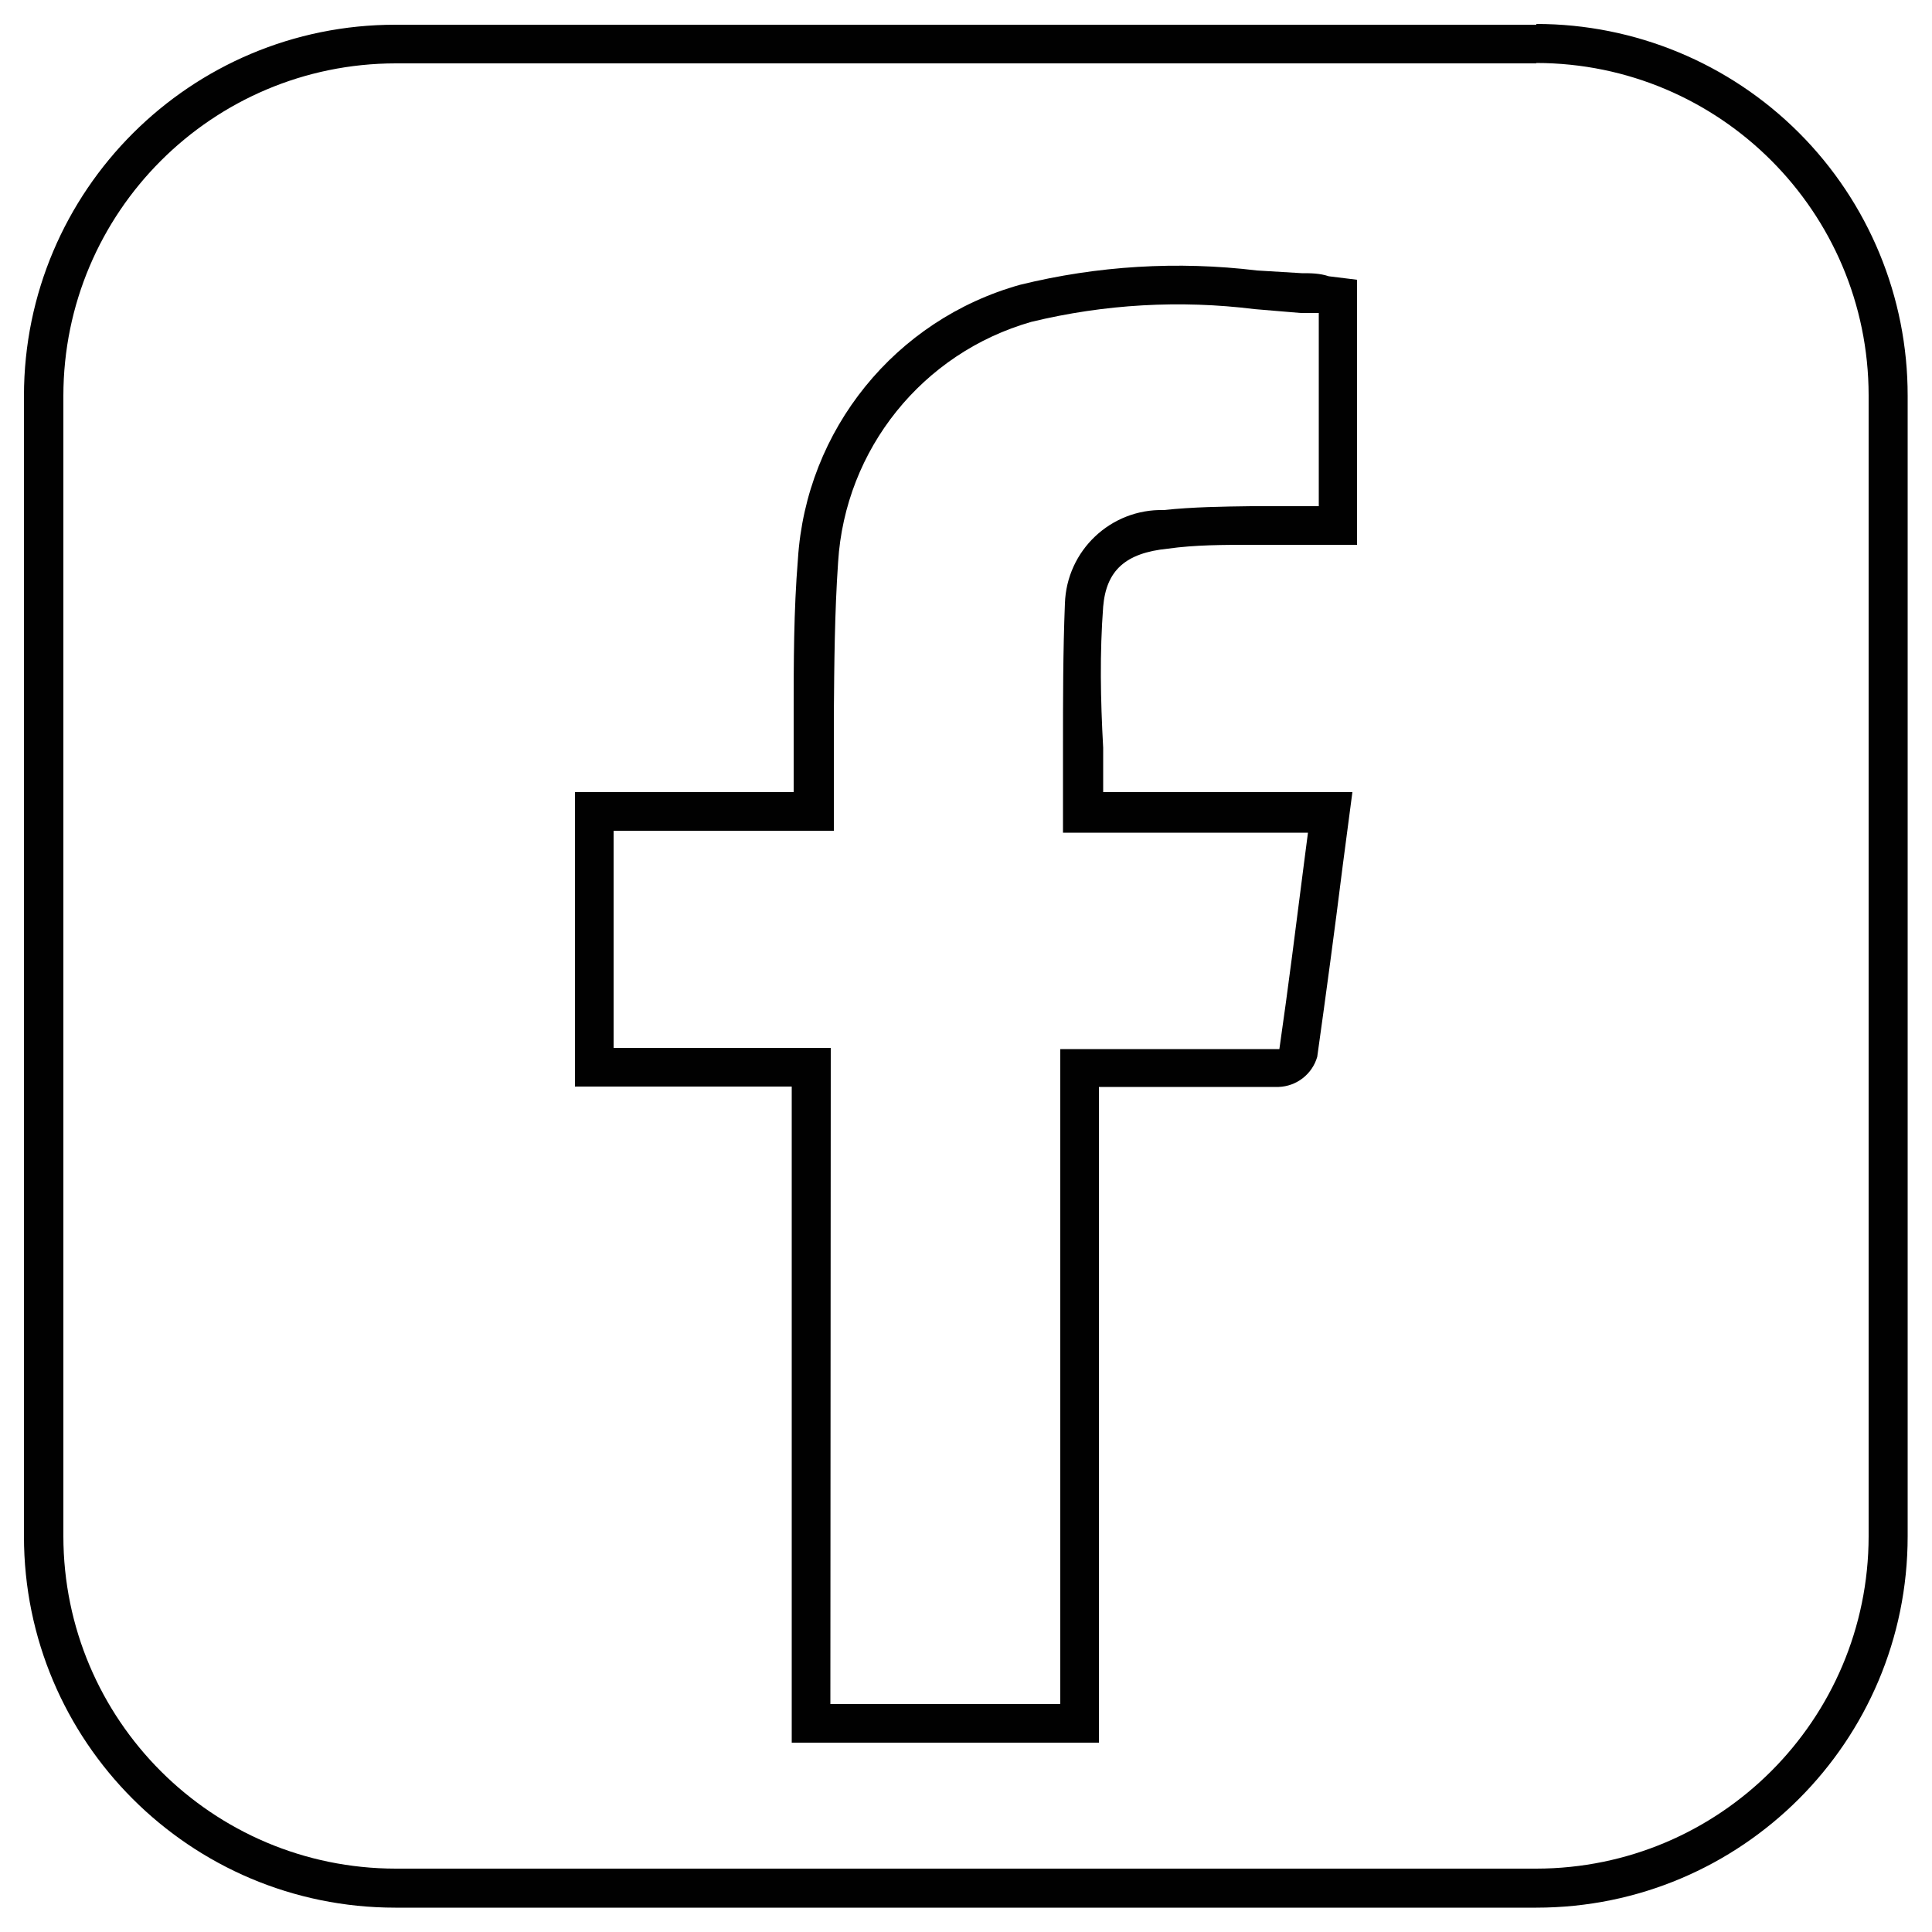
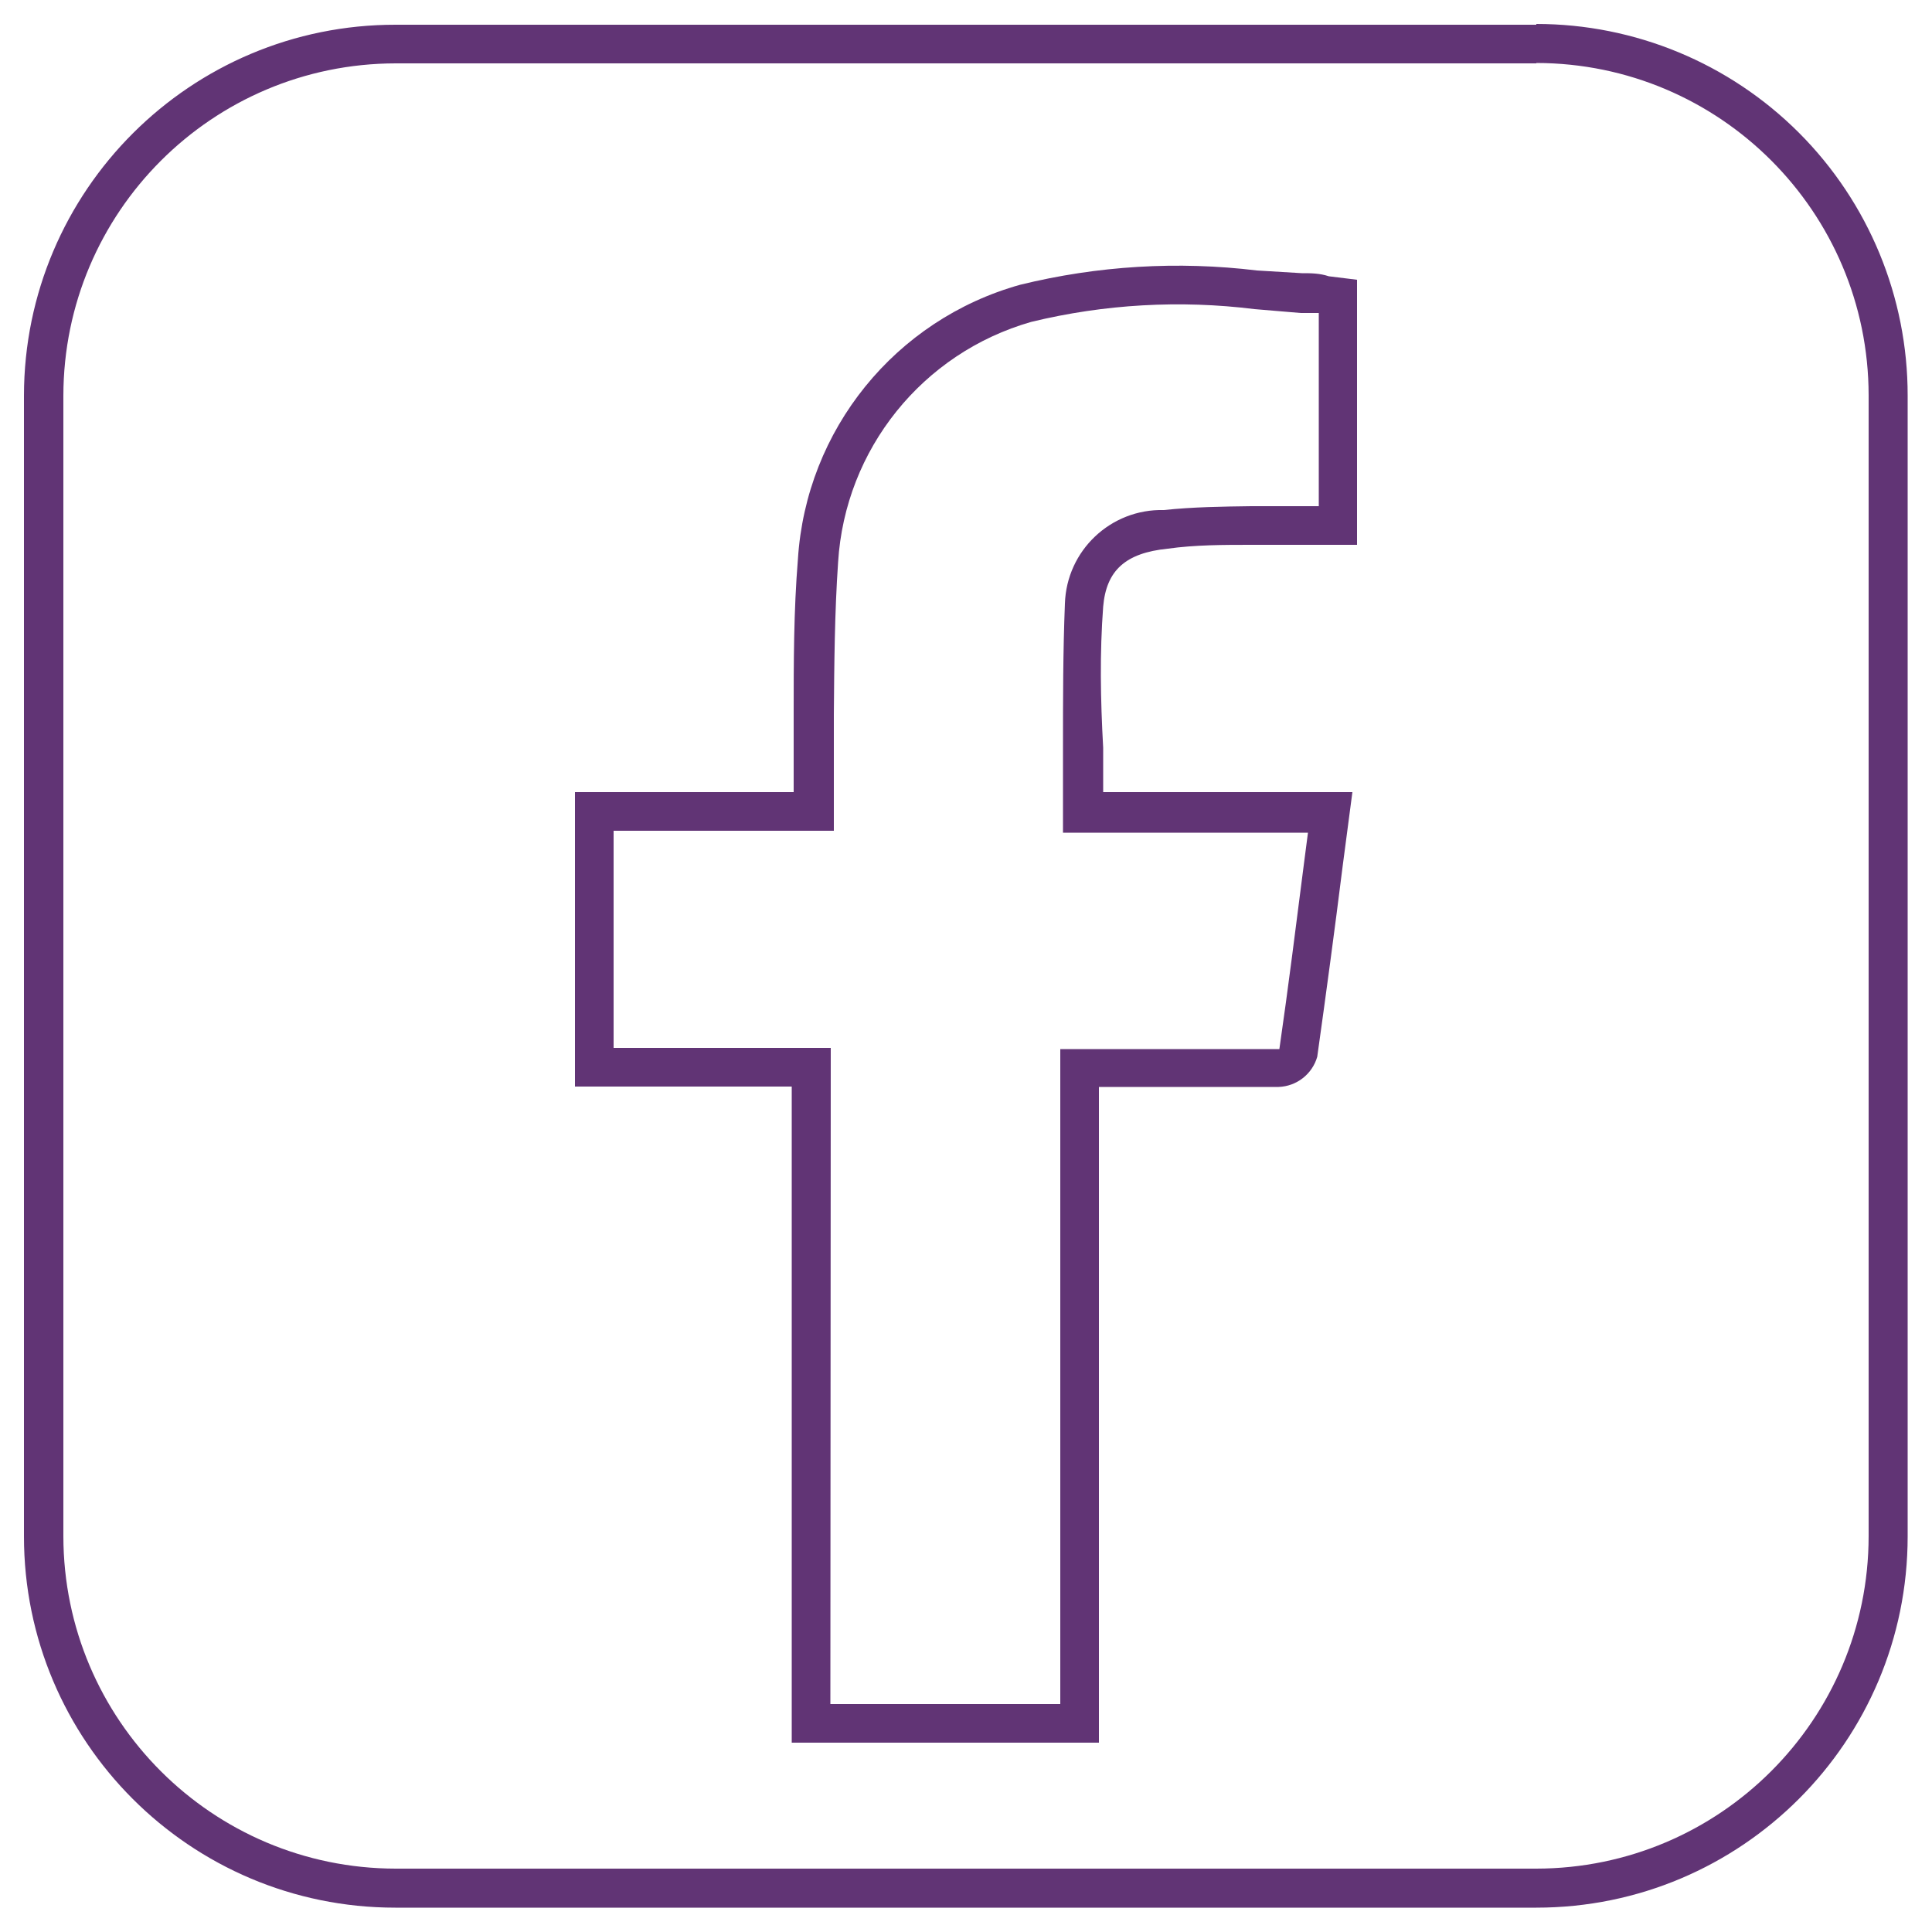
<svg xmlns="http://www.w3.org/2000/svg" id="72999efa-835b-4741-88fc-8e3296749d22" data-name="Layer 1" viewBox="0 0 50 50">
-   <path d="M28.44,45.1l-7.95,0V28.12H14.88V20.5h5.66c0-.1,0-.19,0-.29,0-.58,0-1.16,0-1.74,0-1.31,0-2.66.11-4A7.89,7.89,0,0,1,26.4,7.37,17.07,17.07,0,0,1,32.53,7l1.16.07c.23,0,.46,0,.7.08l.73.09V14.1H33.21l-.82,0c-.72,0-1.46,0-2.17.1-1.09.11-1.59.56-1.67,1.5-.09,1.2-.07,2.39,0,3.65,0,.38,0,.76,0,1.15H35l-.25,1.9c-.21,1.68-.43,3.31-.66,4.95a1.08,1.08,0,0,1-1,.78c-.8,0-1.61,0-2.42,0H28.44Zm-6.95-1,5.95,0V27.15h3.28c.8,0,1.59,0,2.39,0,0,0,0,0,0,0,.23-1.59.43-3.19.64-4.83l.1-.77H27.51V21c0-.55,0-1.09,0-1.63,0-1.29,0-2.5.05-3.75a2.5,2.5,0,0,1,2.56-2.42c.75-.08,1.52-.09,2.26-.1l.81,0h.94v-5l-.47,0L32.47,8a16.09,16.09,0,0,0-5.78.33,6.91,6.91,0,0,0-5,6.22c-.09,1.3-.1,2.64-.11,3.93,0,.58,0,1.17,0,1.75,0,.16,0,.33,0,.51v.76H15.88v5.62h5.62Z" style="fill:#010101" />
-   <path d="M39.76,1.63a8.61,8.61,0,0,1,8.6,8.6V39.76a8.61,8.61,0,0,1-8.6,8.6H10.24a8.61,8.61,0,0,1-8.6-8.6V10.24a8.61,8.61,0,0,1,8.6-8.6H39.76m0-1H10.24A9.61,9.61,0,0,0,.62,10.24V39.76a9.61,9.61,0,0,0,9.61,9.61H39.76a9.61,9.61,0,0,0,9.61-9.61V10.24A9.61,9.61,0,0,0,39.76.62Z" style="fill:#010101" />
+   <path d="M28.44,45.1l-7.95,0V28.12H14.88V20.5h5.66c0-.1,0-.19,0-.29,0-.58,0-1.16,0-1.74,0-1.31,0-2.66.11-4A7.89,7.89,0,0,1,26.4,7.37,17.07,17.07,0,0,1,32.53,7l1.16.07c.23,0,.46,0,.7.08l.73.09V14.1H33.21l-.82,0c-.72,0-1.46,0-2.17.1-1.09.11-1.59.56-1.67,1.5-.09,1.2-.07,2.39,0,3.65,0,.38,0,.76,0,1.15H35l-.25,1.9c-.21,1.68-.43,3.31-.66,4.95a1.08,1.08,0,0,1-1,.78c-.8,0-1.61,0-2.42,0H28.44Zm-6.95-1,5.95,0V27.15h3.28c.8,0,1.59,0,2.39,0,0,0,0,0,0,0,.23-1.59.43-3.19.64-4.83l.1-.77H27.51V21c0-.55,0-1.09,0-1.63,0-1.29,0-2.5.05-3.75a2.5,2.5,0,0,1,2.56-2.42c.75-.08,1.52-.09,2.26-.1l.81,0h.94v-5l-.47,0L32.47,8a16.09,16.09,0,0,0-5.78.33,6.91,6.91,0,0,0-5,6.22c-.09,1.3-.1,2.64-.11,3.93,0,.58,0,1.17,0,1.75,0,.16,0,.33,0,.51v.76H15.88v5.62h5.62Z" style="fill:#613475" />
+   <path d="M39.76,1.63a8.61,8.61,0,0,1,8.6,8.6V39.76a8.61,8.61,0,0,1-8.6,8.6H10.24a8.61,8.61,0,0,1-8.6-8.6V10.24a8.61,8.61,0,0,1,8.6-8.6H39.76m0-1H10.24A9.61,9.61,0,0,0,.62,10.24V39.76a9.61,9.61,0,0,0,9.61,9.61H39.76a9.61,9.61,0,0,0,9.61-9.61V10.24A9.61,9.61,0,0,0,39.76.62Z" style="fill:#613475" />
</svg>
